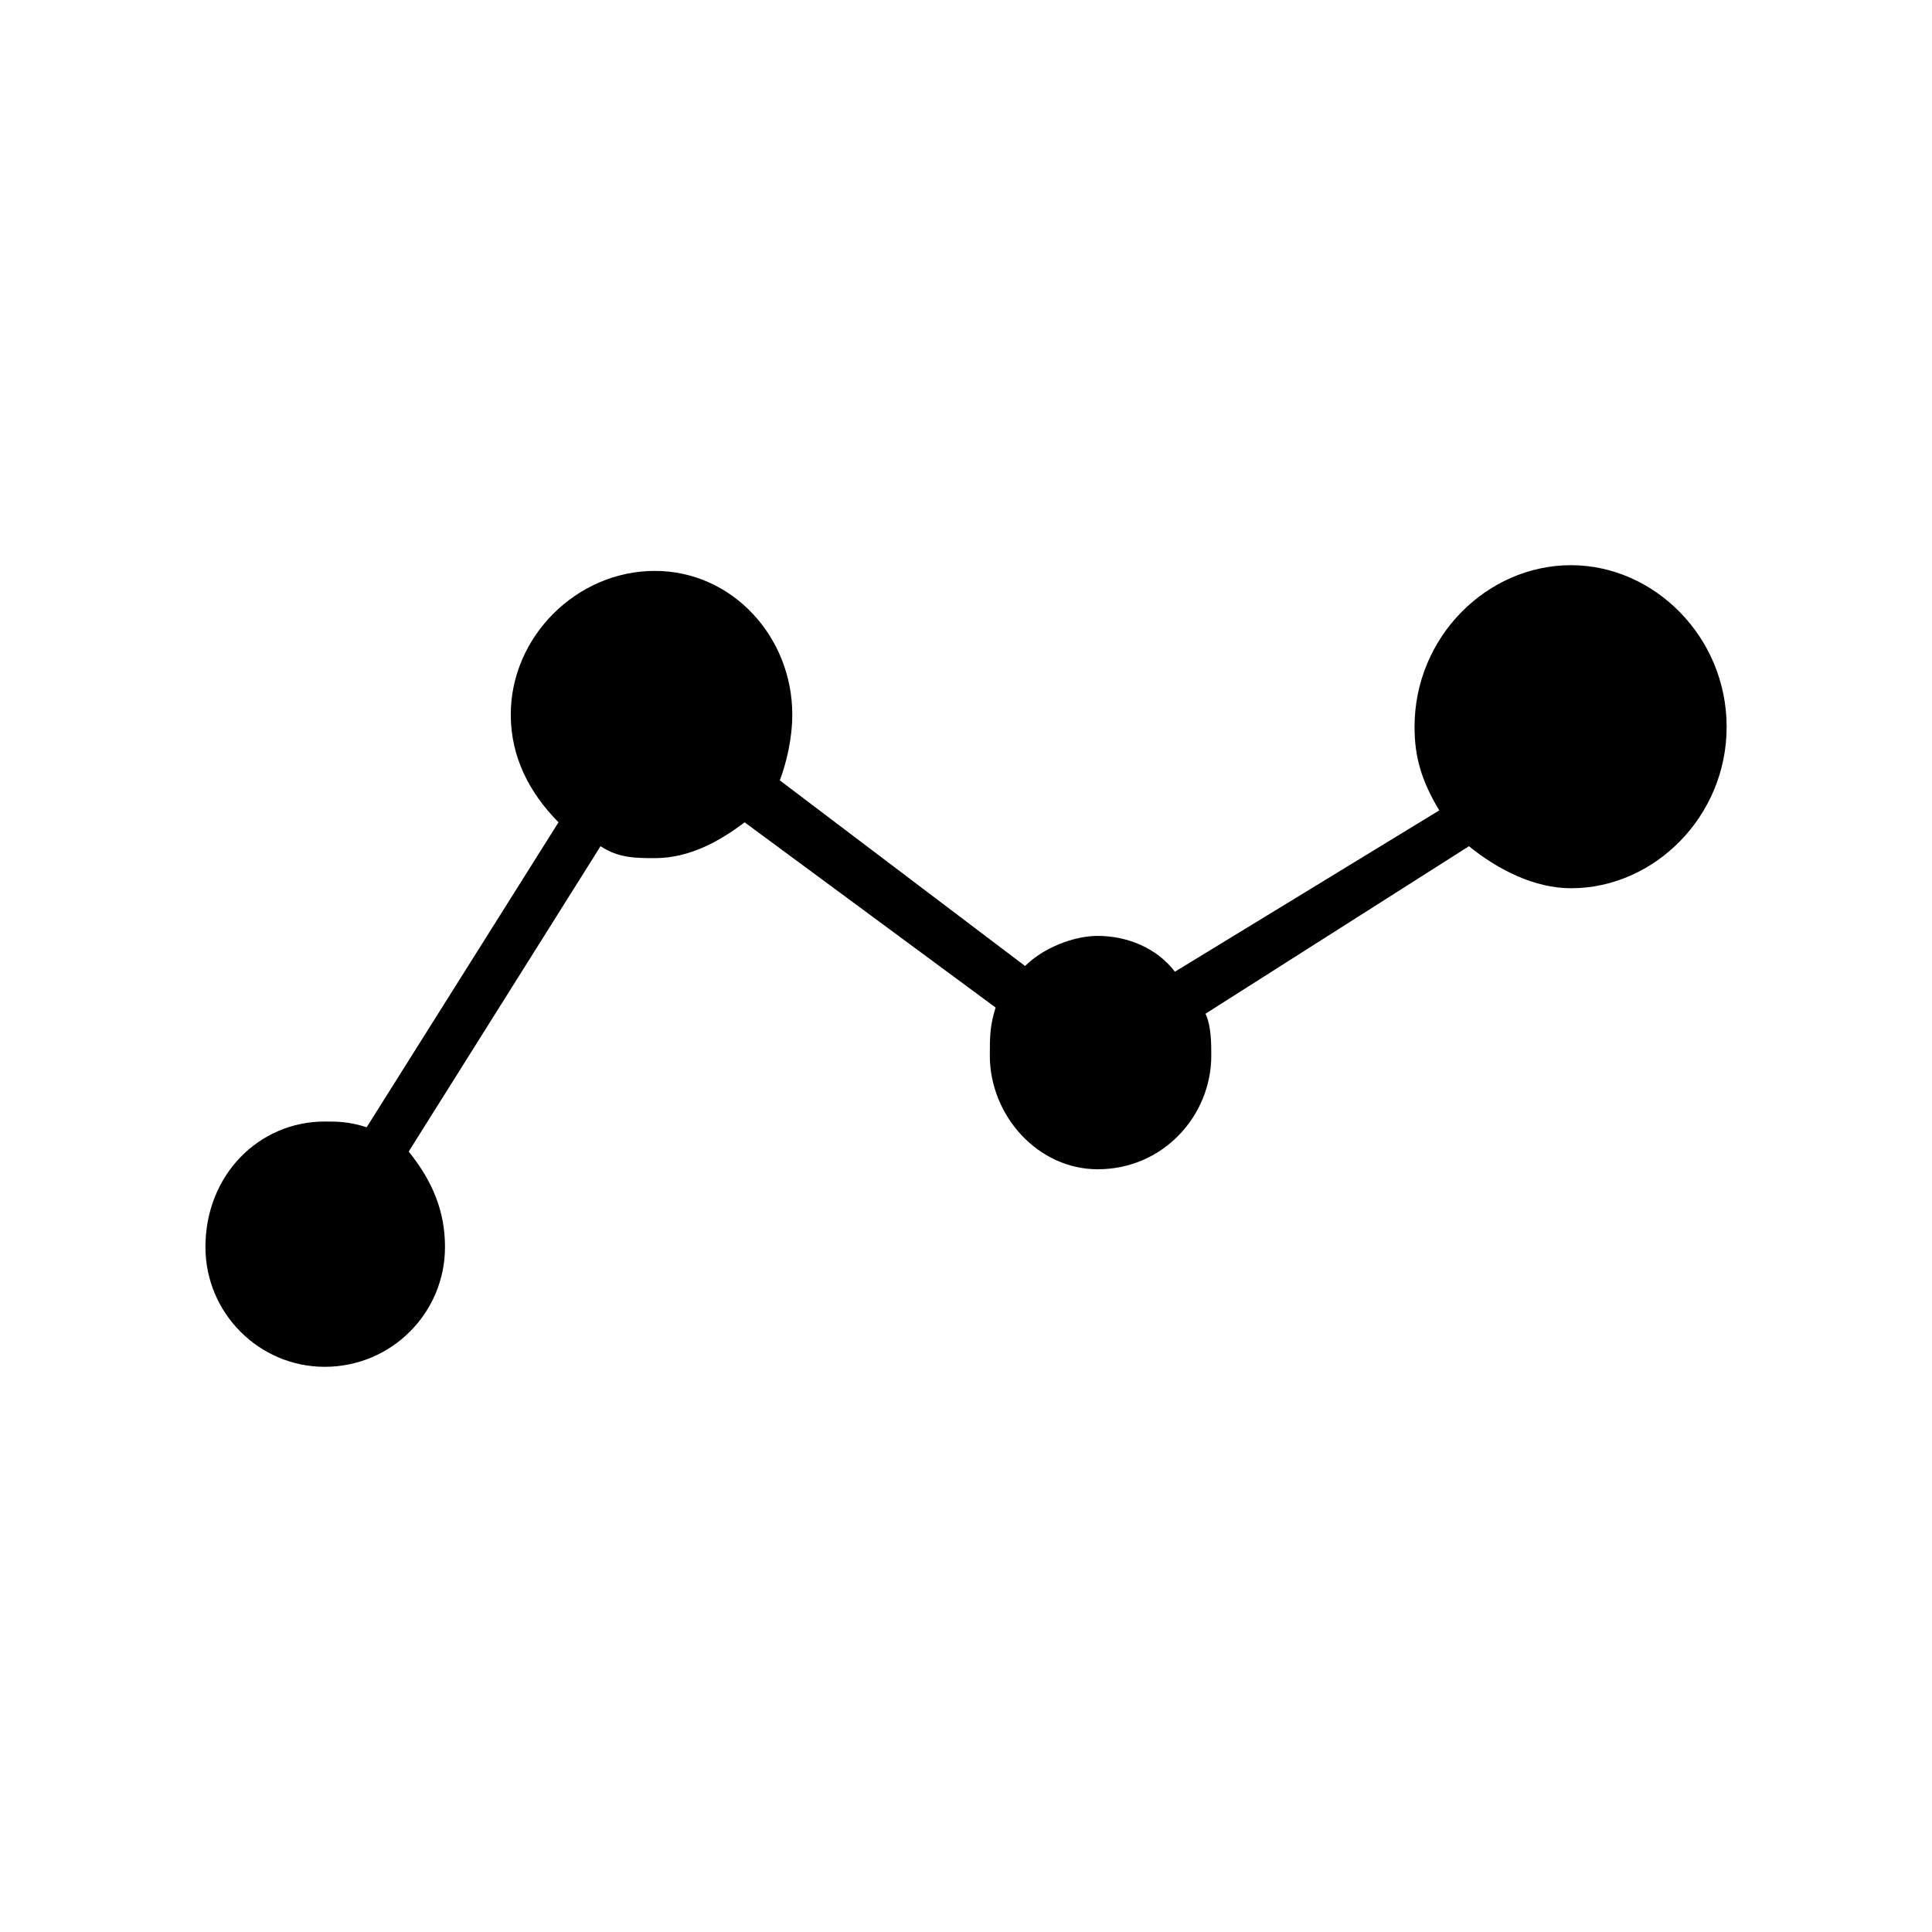
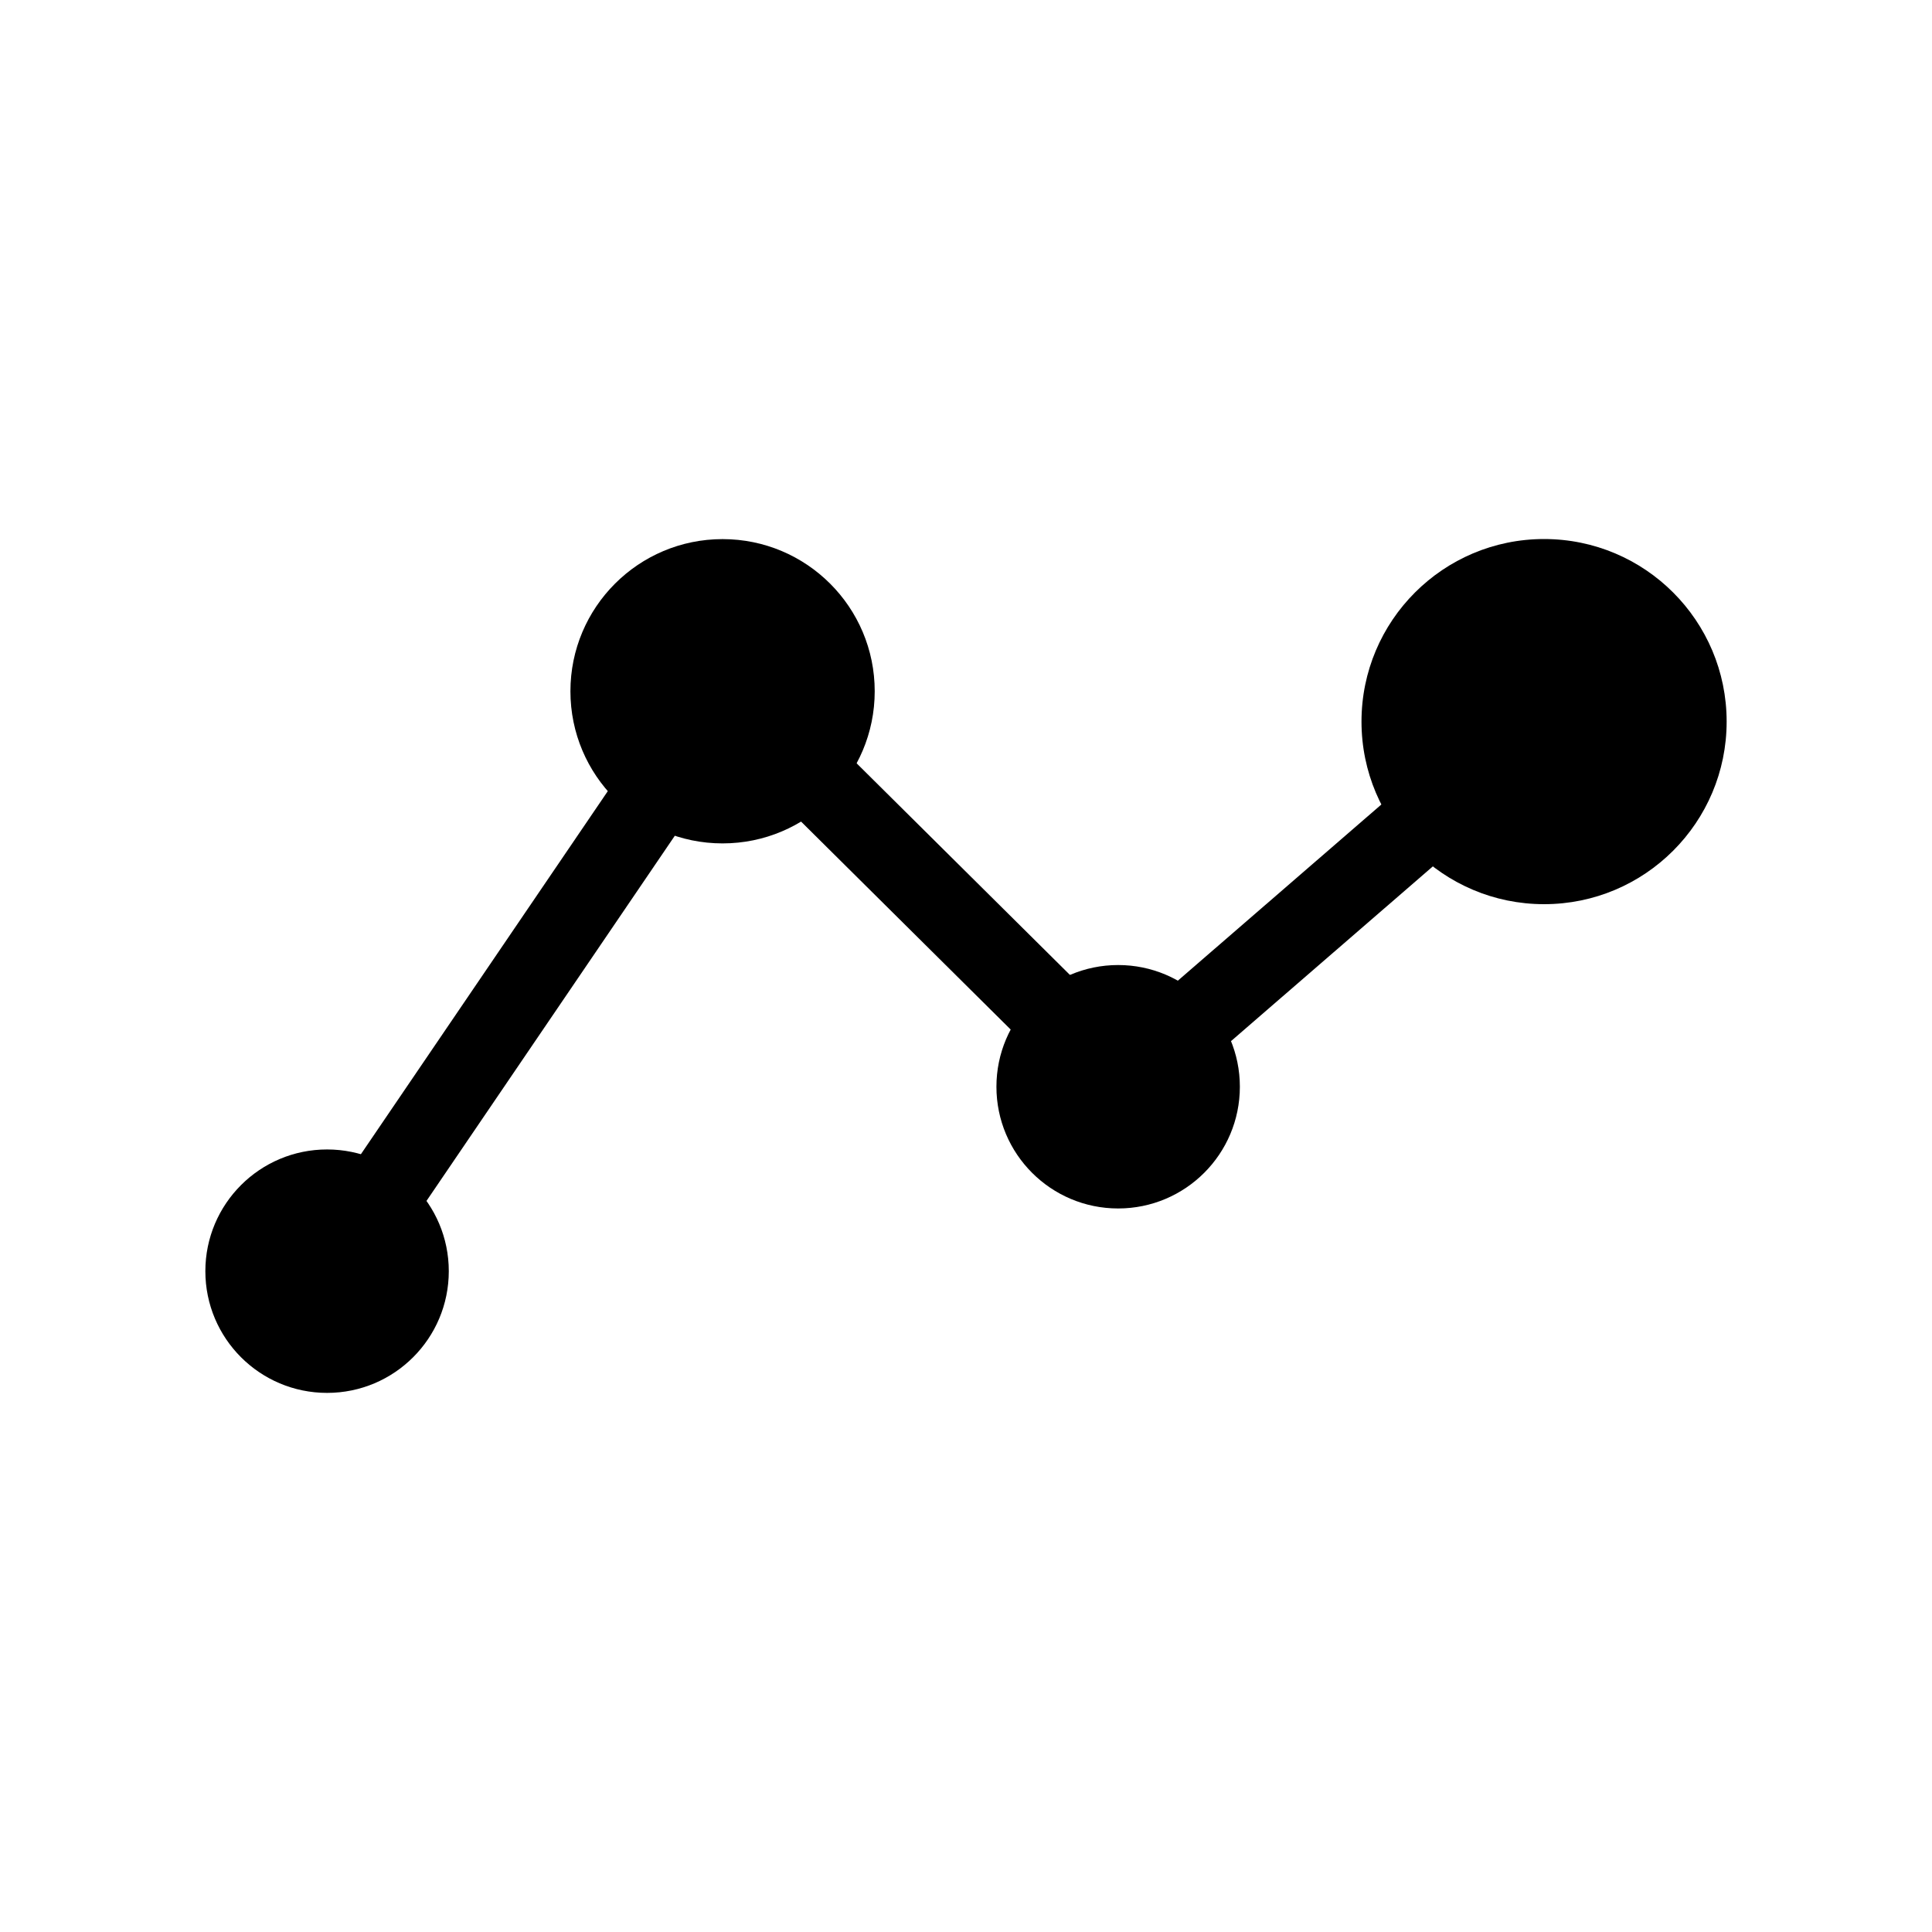
<svg xmlns="http://www.w3.org/2000/svg" width="24" height="24" viewBox="0 0 24 24" fill="none" version="1.1" id="svg1">
  <defs id="defs1" />
-   <path id="path20-99" d="m 4.034,13.932 c 0.154,0 0.296,0 0.521,0.071 L 6.938,10.215 C 6.57,9.842 6.345,9.398 6.345,8.876 c 0,-0.966 0.818,-1.784 1.79,-1.784 0.96,0 1.707,0.818 1.707,1.784 0,0.296 -0.072,0.599 -0.155,0.818 l 3.047,2.306 c 0.225,-0.225 0.604,-0.374 0.9,-0.374 0.368,0 0.735,0.148 0.961,0.445 l 3.284,-2.004 C 17.655,9.694 17.572,9.398 17.572,9.03 c 0,-1.12 0.901,-2.009 1.944,-2.009 1.031,0 1.933,0.889 1.933,2.009 0,1.115 -0.902,2.004 -1.933,2.004 -0.451,0 -0.901,-0.225 -1.268,-0.522 l -3.273,2.081 c 0.072,0.148 0.072,0.373 0.072,0.521 0,0.741 -0.593,1.411 -1.411,1.411 -0.746,0 -1.34,-0.67 -1.34,-1.411 0,-0.225 0,-0.373 0.072,-0.598 L 9.25,10.215 c -0.296,0.225 -0.676,0.445 -1.114,0.445 -0.237,0 -0.451,0 -0.676,-0.148 l -2.383,3.793 c 0.296,0.368 0.451,0.741 0.451,1.186 0,0.818 -0.664,1.488 -1.494,1.488 -0.818,0 -1.482,-0.67 -1.482,-1.488 0,-0.895 0.664,-1.559 1.482,-1.559 v 0" style="fill:#000000;fill-opacity:1;fill-rule:evenodd;stroke:none;stroke-width:0.133" />
+   <circle style="fill:#000000;stroke-width:1;stroke-linecap:round;stroke-linejoin:round;stroke-miterlimit:83.9;paint-order:markers fill stroke" id="path1" cx="19.181" cy="8.964" r="2.268" />
+   <circle style="fill:#000000;stroke-width:1;stroke-linecap:round;stroke-linejoin:round;stroke-miterlimit:83.9;paint-order:markers fill stroke" id="path1-5" cx="8.976" cy="8.587" r="1.89" />
+   <circle style="fill:#000000;stroke-width:1;stroke-linecap:round;stroke-linejoin:round;stroke-miterlimit:83.9;paint-order:markers fill stroke" id="path1-5-7" cx="13.89" cy="13.5" r="1.512" />
+   <circle style="fill:#000000;stroke-width:1;stroke-linecap:round;stroke-linejoin:round;stroke-miterlimit:83.9;paint-order:markers fill stroke" id="path1-5-7-0" cx="4.063" cy="15.791" r="1.512" />
+   <path style="fill:none;stroke:#000000;stroke-linecap:round;stroke-linejoin:round;stroke-miterlimit:83.9;paint-order:markers fill stroke" d="M 4.091,15.804 9.011,8.569 13.931,13.45 19.164,8.92" id="path2" />
</svg>
